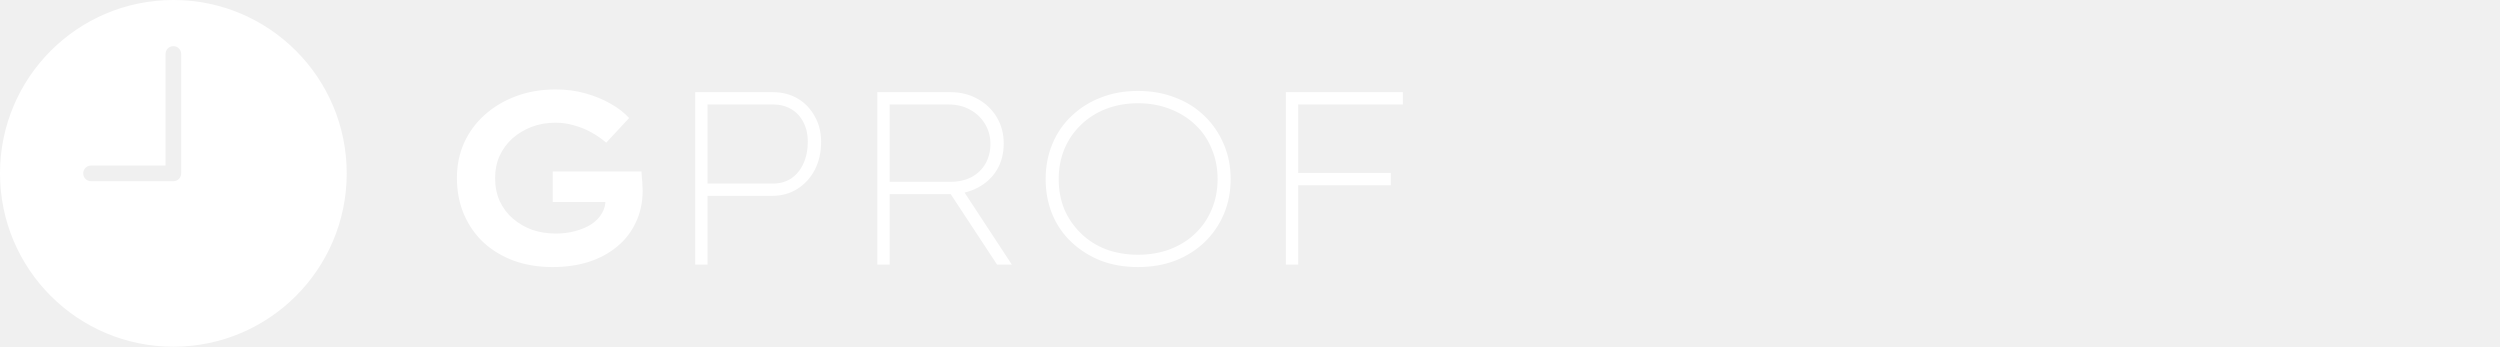
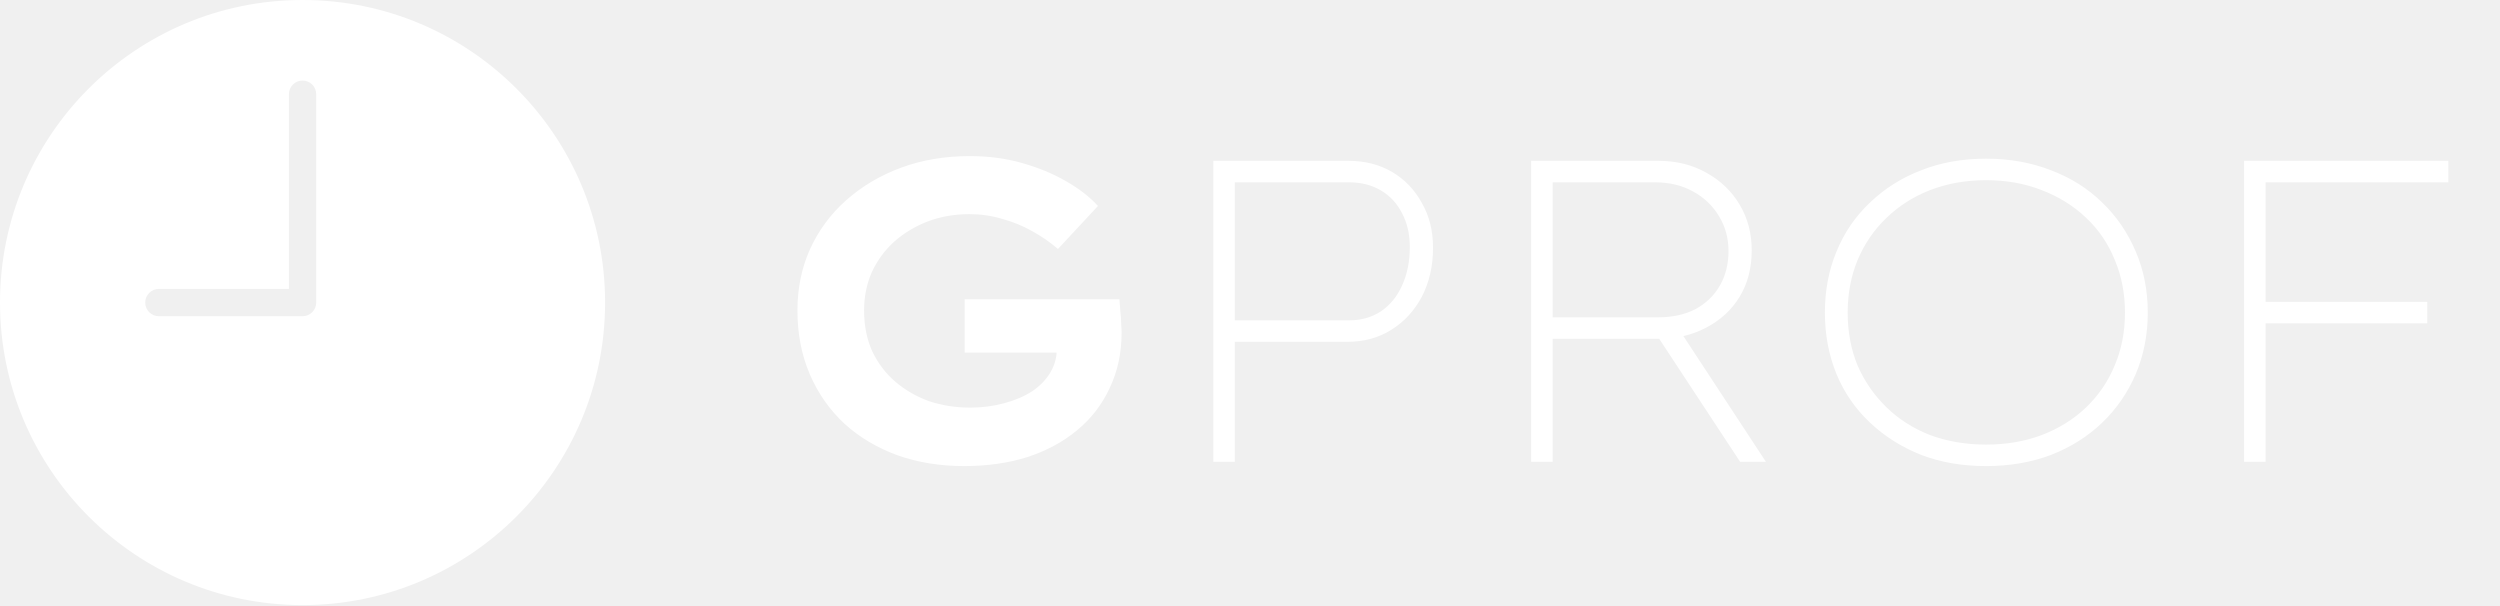
- <svg xmlns="http://www.w3.org/2000/svg" width="274" height="38" viewBox="0 0 274 38" fill="none">
+ <svg xmlns="http://www.w3.org/2000/svg" width="157" height="38" viewBox="0 0 157 38" fill="none">
  <path d="M19.001 0V0.002L18.999 0C8.505 0 0 8.508 0 19.001C0 29.495 8.506 38 19.001 38C29.495 38 38 29.494 38 19.001C38 8.505 29.494 0 19.001 0ZM19.001 5.059C19.473 5.057 19.857 5.441 19.857 5.914L19.858 19.001C19.858 19.475 19.473 19.859 19.001 19.859H9.975C9.504 19.859 9.12 19.475 9.12 19.001C9.12 18.528 9.504 18.144 9.975 18.144H18.144V5.915C18.144 5.441 18.526 5.059 18.999 5.059L19.001 5.059Z" fill="white" />
  <path d="M60.555 29.27C59.043 29.27 57.648 29.045 56.37 28.595C55.092 28.127 53.985 27.47 53.049 26.624C52.113 25.76 51.384 24.725 50.862 23.519C50.34 22.313 50.079 20.972 50.079 19.496C50.079 18.11 50.34 16.832 50.862 15.662C51.402 14.474 52.158 13.448 53.13 12.584C54.12 11.702 55.272 11.018 56.586 10.532C57.9 10.046 59.34 9.803 60.906 9.803C62.076 9.803 63.165 9.947 64.173 10.235C65.199 10.523 66.117 10.901 66.927 11.369C67.755 11.837 68.43 12.359 68.952 12.935L66.441 15.635C65.937 15.203 65.388 14.825 64.794 14.501C64.218 14.177 63.597 13.925 62.931 13.745C62.283 13.547 61.599 13.448 60.879 13.448C59.943 13.448 59.07 13.601 58.26 13.907C57.468 14.213 56.766 14.636 56.154 15.176C55.56 15.716 55.092 16.355 54.75 17.093C54.426 17.831 54.264 18.632 54.264 19.496C54.264 20.45 54.435 21.305 54.777 22.061C55.137 22.817 55.623 23.456 56.235 23.978C56.847 24.5 57.549 24.905 58.341 25.193C59.151 25.463 60.015 25.598 60.933 25.598C61.671 25.598 62.373 25.508 63.039 25.328C63.723 25.148 64.317 24.896 64.821 24.572C65.325 24.23 65.712 23.825 65.982 23.357C66.252 22.889 66.378 22.394 66.36 21.872V21.305L66.9 22.142H60.582V18.794H70.302C70.32 19.028 70.338 19.28 70.356 19.55C70.392 19.82 70.41 20.081 70.41 20.333C70.428 20.567 70.437 20.747 70.437 20.873C70.437 22.169 70.185 23.339 69.681 24.383C69.195 25.427 68.511 26.309 67.629 27.029C66.765 27.749 65.73 28.307 64.524 28.703C63.318 29.081 61.995 29.27 60.555 29.27ZM76.197 29V10.1H84.675C85.719 10.1 86.637 10.334 87.429 10.802C88.221 11.27 88.842 11.918 89.292 12.746C89.76 13.556 89.994 14.492 89.994 15.554C89.994 16.706 89.76 17.732 89.292 18.632C88.824 19.514 88.185 20.207 87.375 20.711C86.583 21.215 85.656 21.467 84.594 21.467H77.547V29H76.197ZM77.547 20.117H84.729C85.485 20.117 86.151 19.928 86.727 19.55C87.303 19.154 87.744 18.614 88.05 17.93C88.374 17.228 88.536 16.418 88.536 15.5C88.536 14.708 88.374 14.006 88.05 13.394C87.744 12.782 87.303 12.305 86.727 11.963C86.151 11.621 85.485 11.45 84.729 11.45H77.547V20.117ZM96.157 29V10.1H104.149C105.283 10.1 106.291 10.352 107.173 10.856C108.055 11.342 108.748 12.008 109.252 12.854C109.756 13.7 110.008 14.654 110.008 15.716C110.008 16.832 109.756 17.804 109.252 18.632C108.748 19.46 108.046 20.108 107.146 20.576C106.264 21.044 105.265 21.278 104.149 21.278H97.507V29H96.157ZM109.279 29L103.933 20.873L105.121 20.198L110.899 29H109.279ZM97.507 19.928H104.149C105.031 19.928 105.805 19.757 106.471 19.415C107.137 19.055 107.65 18.56 108.01 17.93C108.37 17.3 108.55 16.58 108.55 15.77C108.55 14.96 108.352 14.231 107.956 13.583C107.56 12.917 107.011 12.395 106.309 12.017C105.625 11.639 104.833 11.45 103.933 11.45H97.507V19.928ZM124.728 29.27C123.234 29.27 121.875 29.036 120.651 28.568C119.427 28.082 118.356 27.407 117.438 26.543C116.52 25.679 115.818 24.662 115.332 23.492C114.846 22.304 114.603 21.017 114.603 19.631C114.603 18.245 114.846 16.967 115.332 15.797C115.818 14.609 116.52 13.583 117.438 12.719C118.356 11.837 119.427 11.162 120.651 10.694C121.875 10.208 123.234 9.965 124.728 9.965C126.204 9.965 127.563 10.208 128.805 10.694C130.047 11.162 131.118 11.837 132.018 12.719C132.918 13.583 133.62 14.609 134.124 15.797C134.628 16.967 134.88 18.245 134.88 19.631C134.88 21.017 134.628 22.304 134.124 23.492C133.62 24.662 132.918 25.679 132.018 26.543C131.118 27.407 130.047 28.082 128.805 28.568C127.563 29.036 126.204 29.27 124.728 29.27ZM124.728 27.92C125.988 27.92 127.149 27.722 128.211 27.326C129.291 26.912 130.218 26.336 130.992 25.598C131.784 24.842 132.387 23.96 132.801 22.952C133.233 21.944 133.449 20.837 133.449 19.631C133.449 18.425 133.233 17.318 132.801 16.31C132.387 15.284 131.784 14.402 130.992 13.664C130.218 12.926 129.291 12.35 128.211 11.936C127.149 11.522 125.988 11.315 124.728 11.315C123.468 11.315 122.298 11.522 121.218 11.936C120.156 12.35 119.238 12.935 118.464 13.691C117.69 14.429 117.087 15.311 116.655 16.337C116.241 17.345 116.034 18.443 116.034 19.631C116.034 20.837 116.241 21.944 116.655 22.952C117.087 23.942 117.69 24.815 118.464 25.571C119.238 26.327 120.156 26.912 121.218 27.326C122.298 27.722 123.468 27.92 124.728 27.92ZM140.929 29V10.1H142.279V29H140.929ZM141.712 20.306V18.956H152.431V20.306H141.712ZM141.739 11.45V10.1H153.754V11.45H141.739Z" fill="white" />
</svg>
